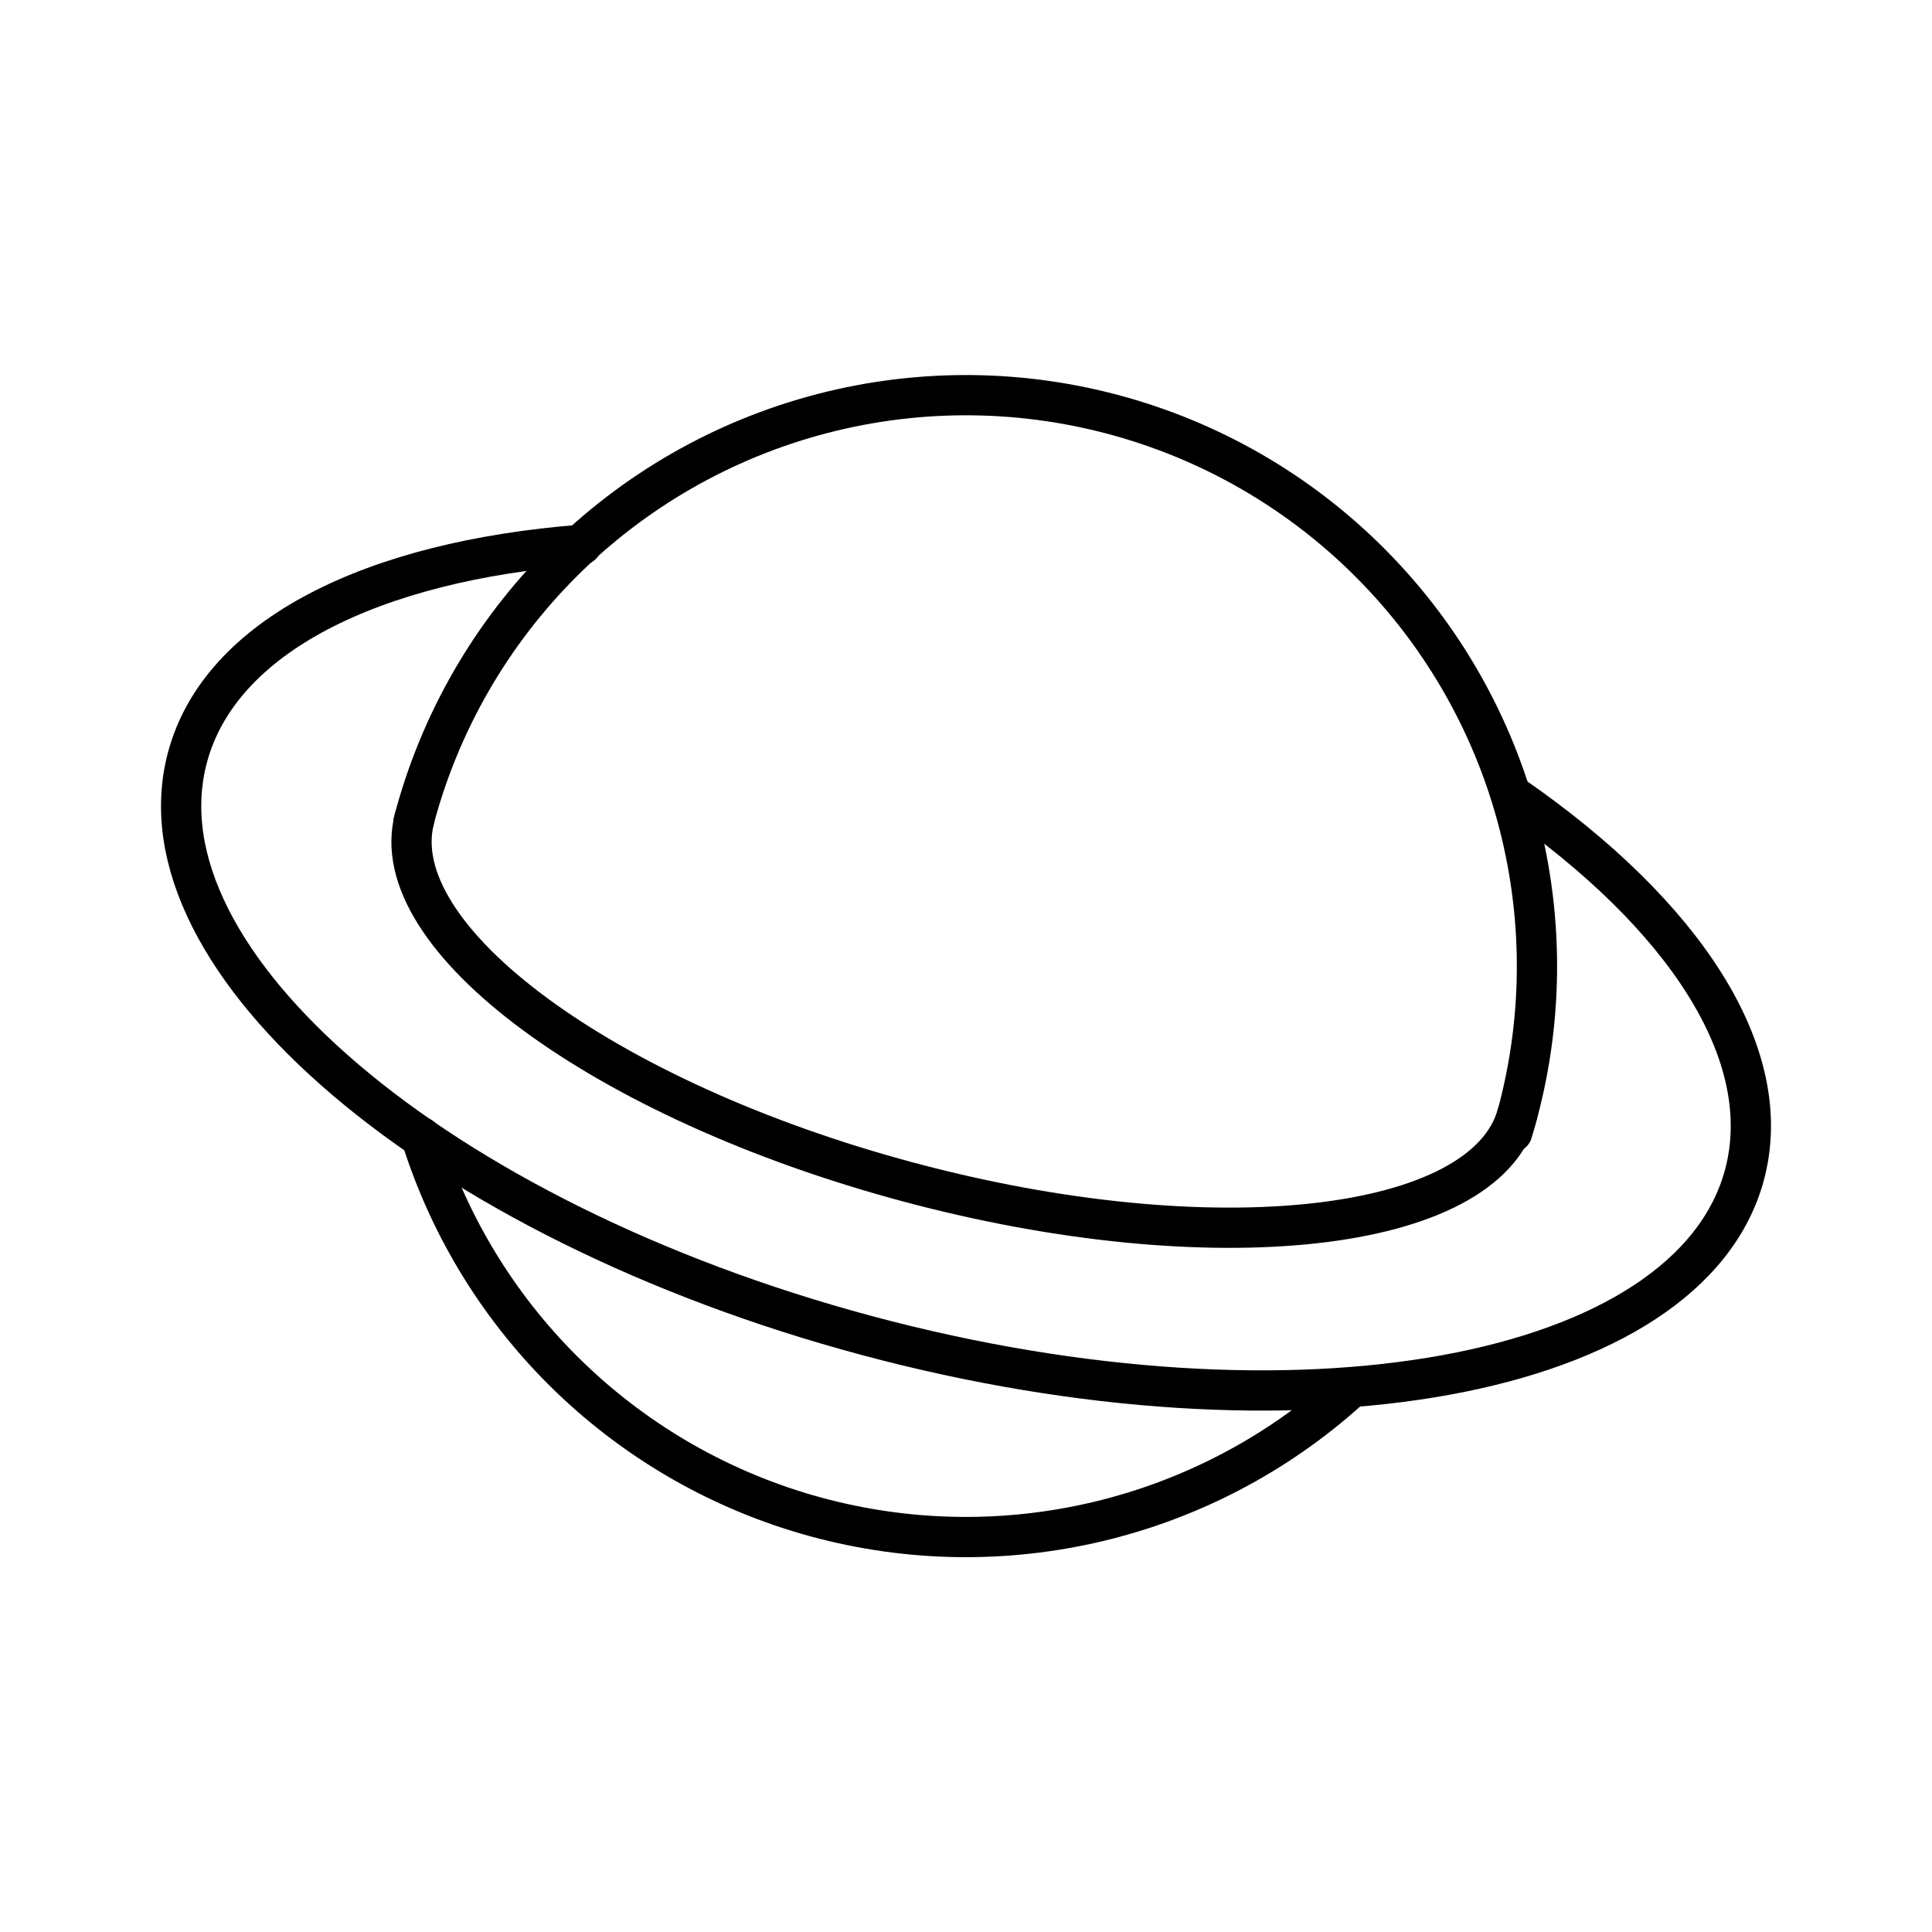
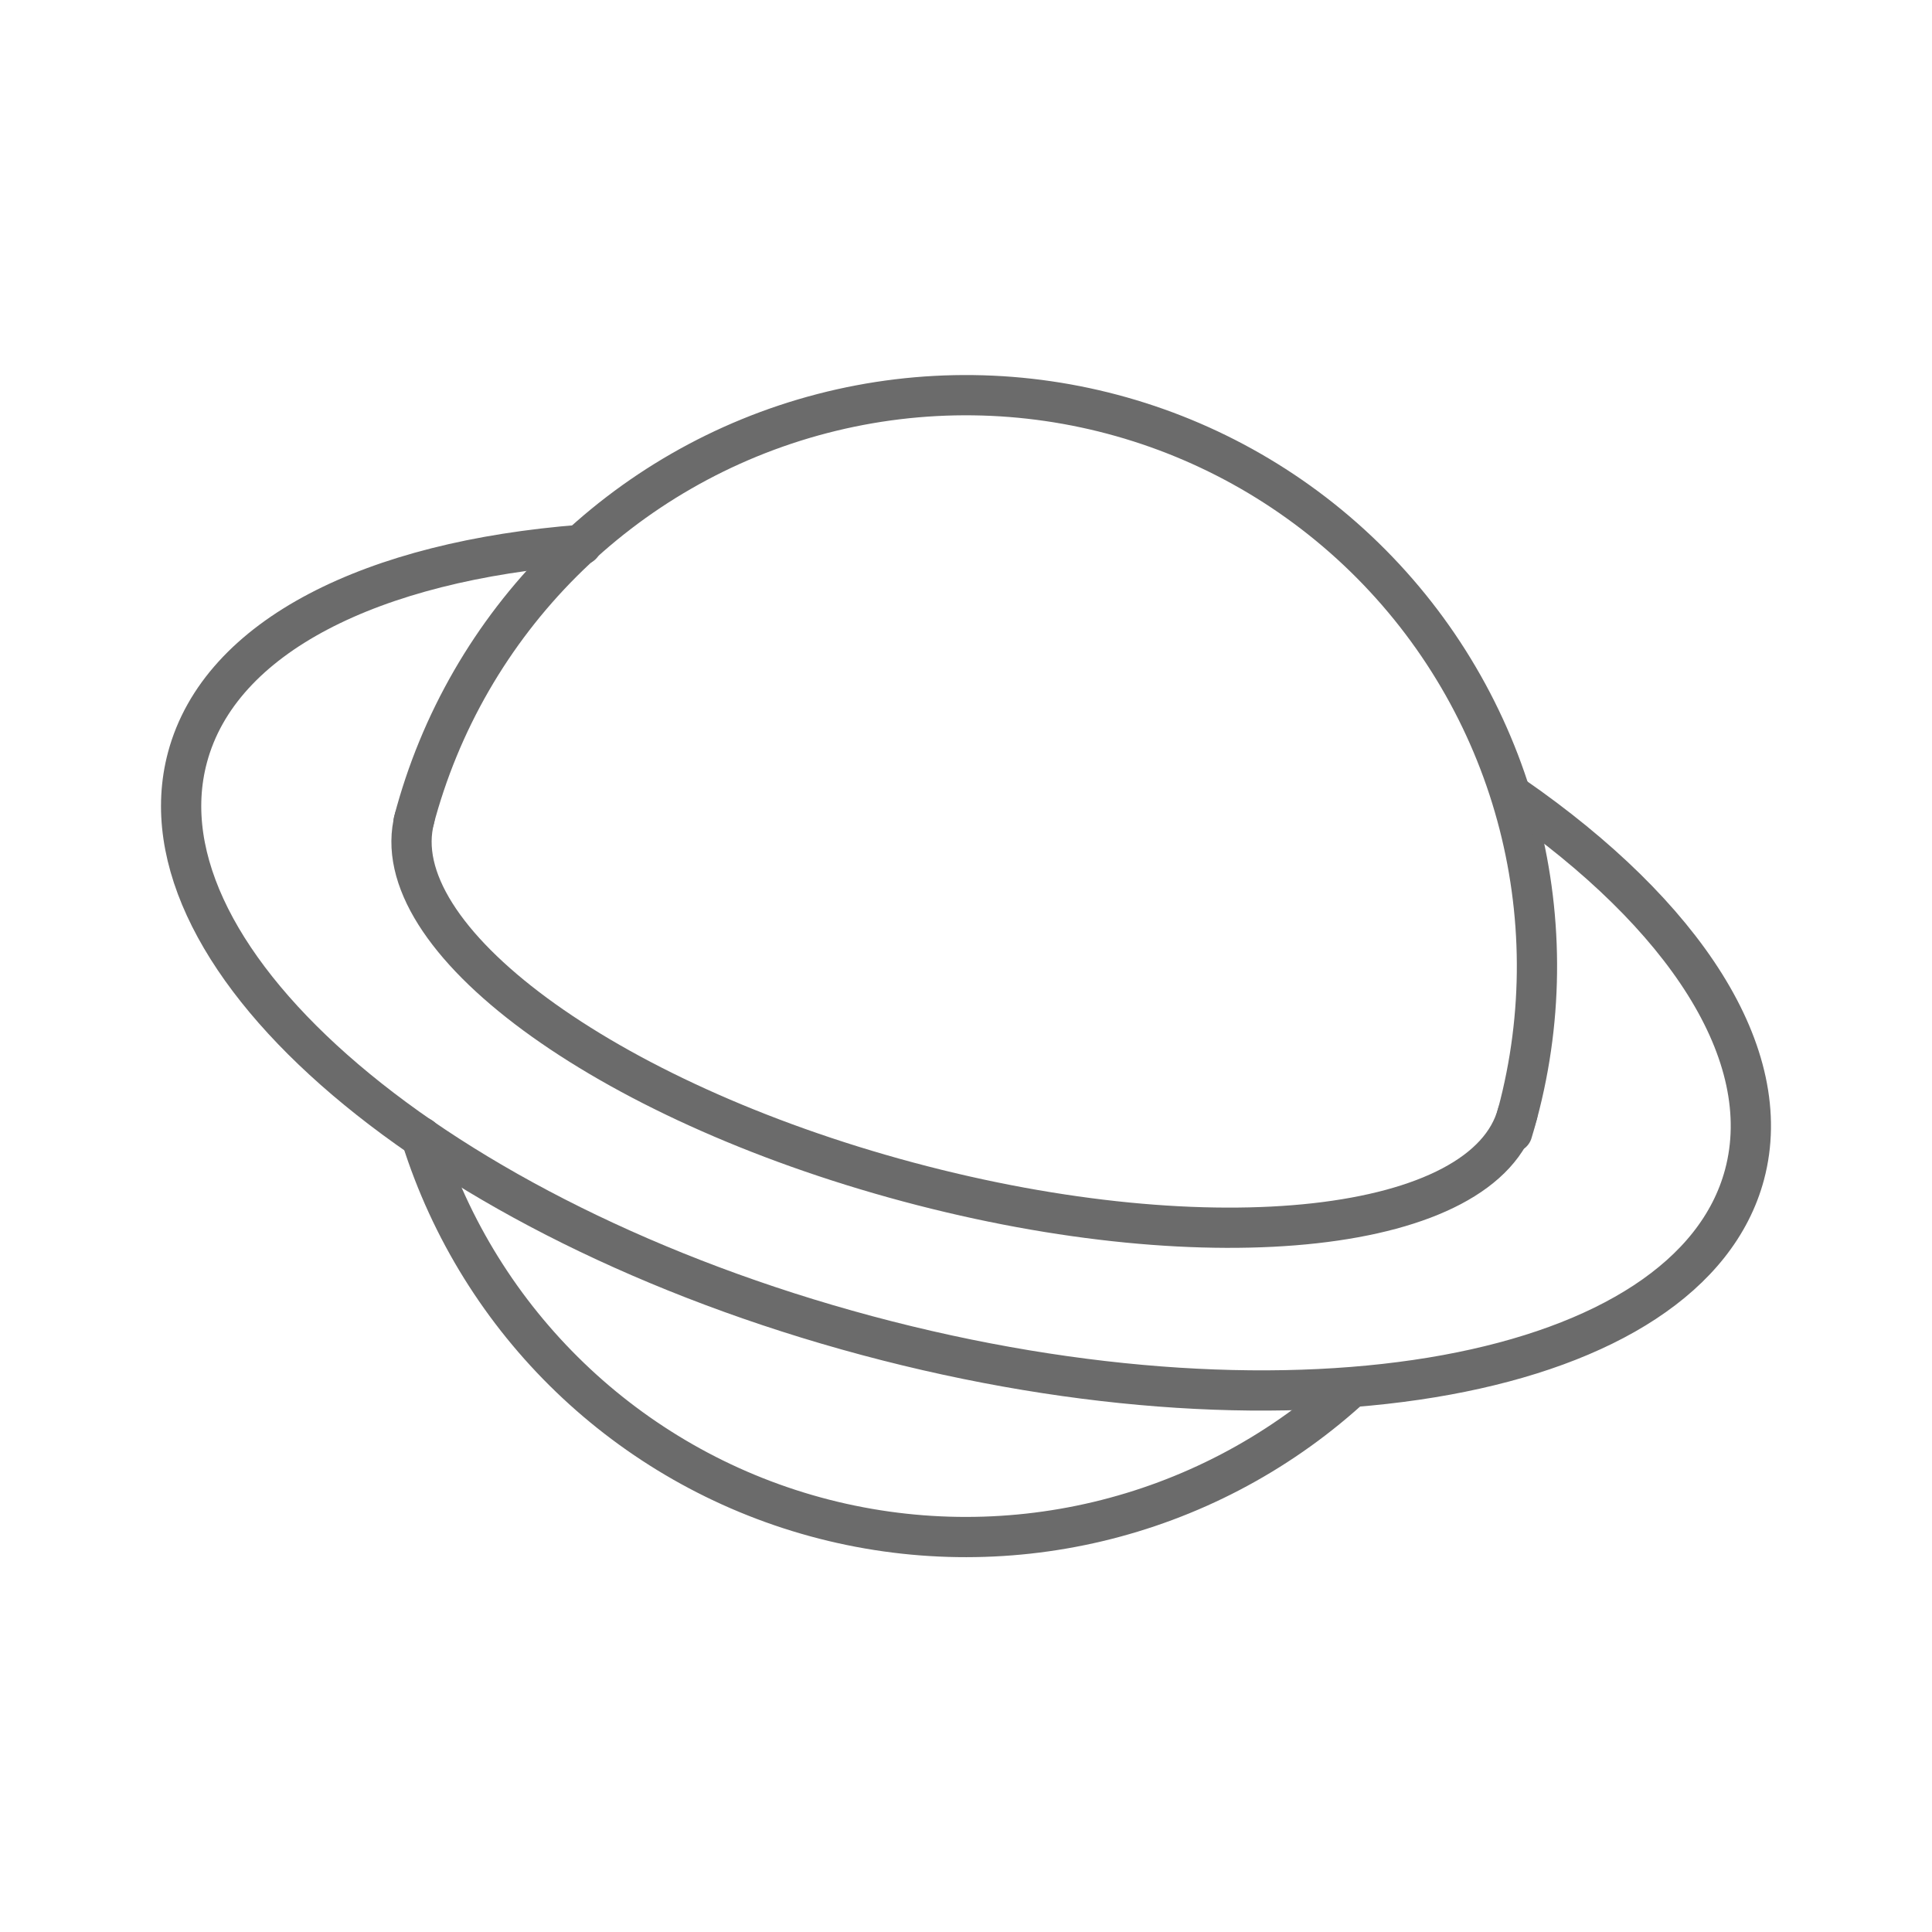
<svg xmlns="http://www.w3.org/2000/svg" width="1em" height="1em" viewBox="0 0 48 48">
-   <path fill="none" stroke="currentColor" stroke-linecap="round" stroke-linejoin="round" d="M33.49 34.544a14.185 14.185 0 0 1-23.024-6.289m-.19-7.845a14.186 14.186 0 1 1 27.295 7.723" />
-   <path fill="none" stroke="currentColor" stroke-linecap="round" stroke-linejoin="round" d="M37.7 27.672c-.794 2.964-7.57 3.722-15.137 1.694S9.507 23.292 10.3 20.328" />
-   <path fill="none" stroke="currentColor" stroke-linecap="round" stroke-linejoin="round" d="M37.604 19.785c4.23 2.93 6.54 6.402 5.738 9.4c-1.358 5.07-11.12 6.86-21.802 3.997S3.3 23.887 4.658 18.816c.809-3.02 4.6-4.877 9.79-5.28" />
+   <path fill="none" stroke="#6b6b6b" stroke-linecap="round" stroke-linejoin="round" d="M33.49 34.544a14.185 14.185 0 0 1-23.024-6.289m-.19-7.845a14.186 14.186 0 1 1 27.295 7.723" />
+   <path fill="none" stroke="#6b6b6b" stroke-linecap="round" stroke-linejoin="round" d="M37.7 27.672c-.794 2.964-7.57 3.722-15.137 1.694S9.507 23.292 10.3 20.328" />
+   <path fill="none" stroke="#6b6b6b" stroke-linecap="round" stroke-linejoin="round" d="M37.604 19.785c4.23 2.93 6.54 6.402 5.738 9.4c-1.358 5.07-11.12 6.86-21.802 3.997S3.3 23.887 4.658 18.816c.809-3.02 4.6-4.877 9.79-5.28" />
</svg>
